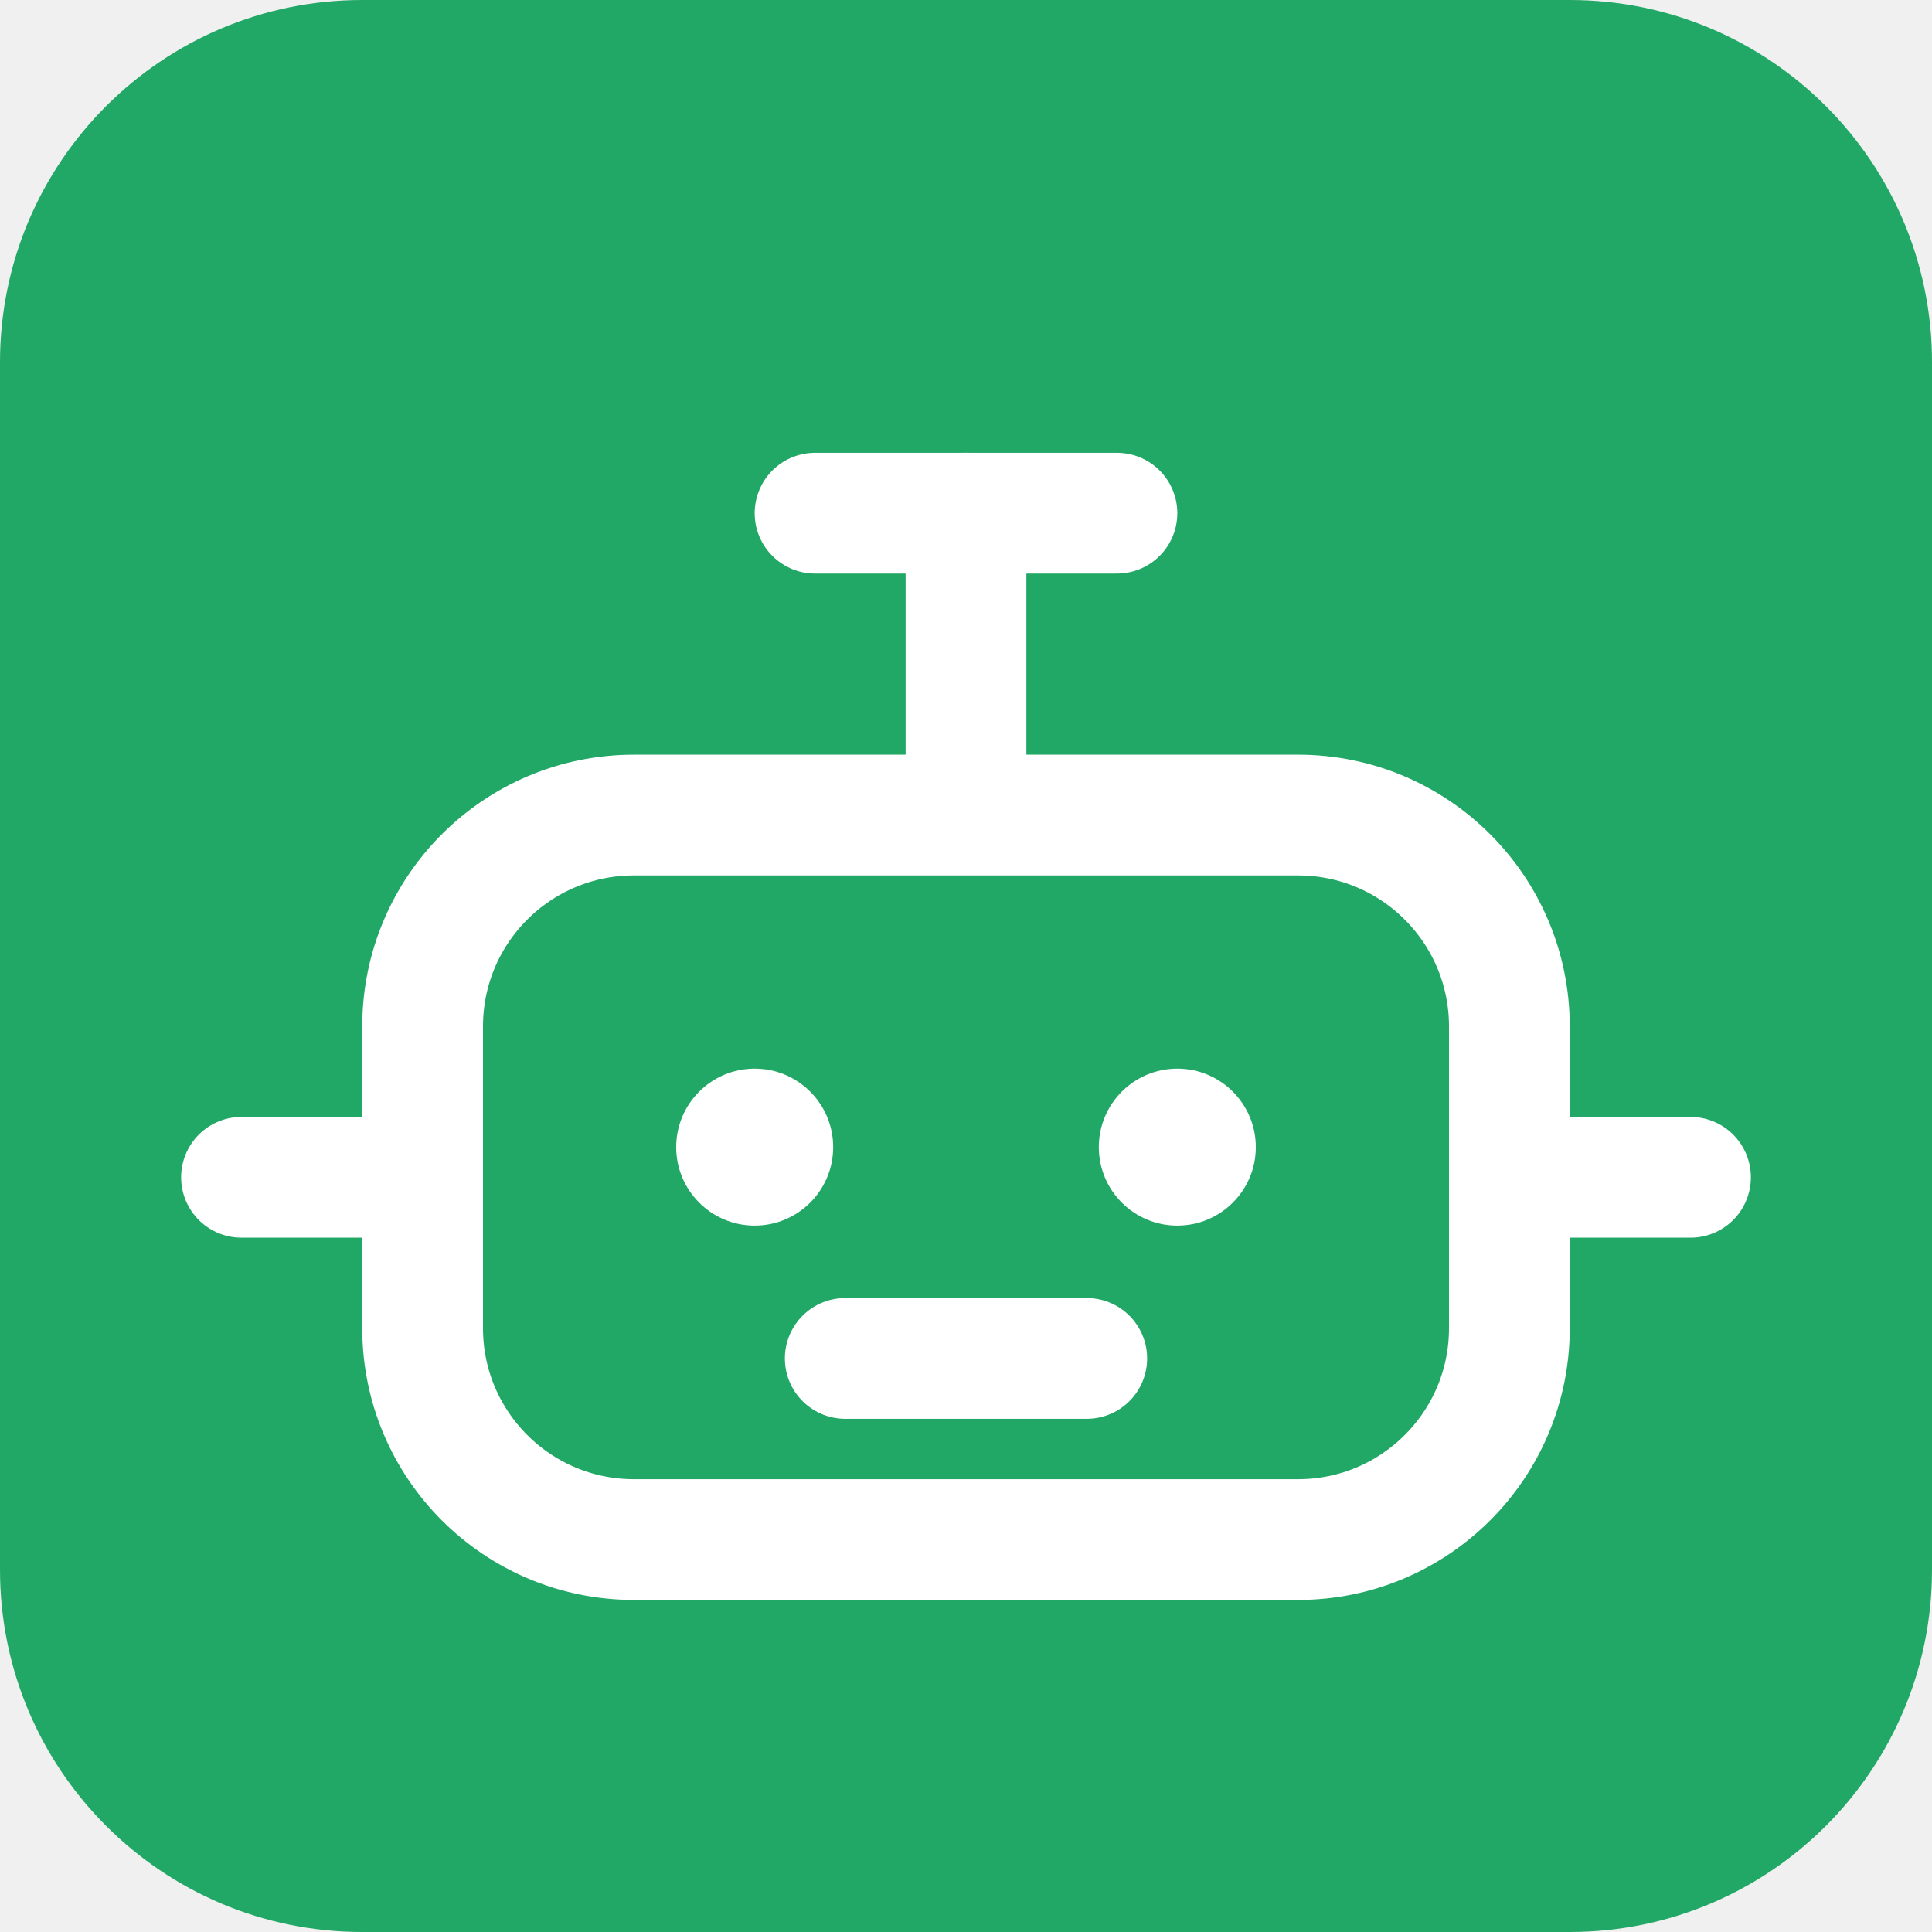
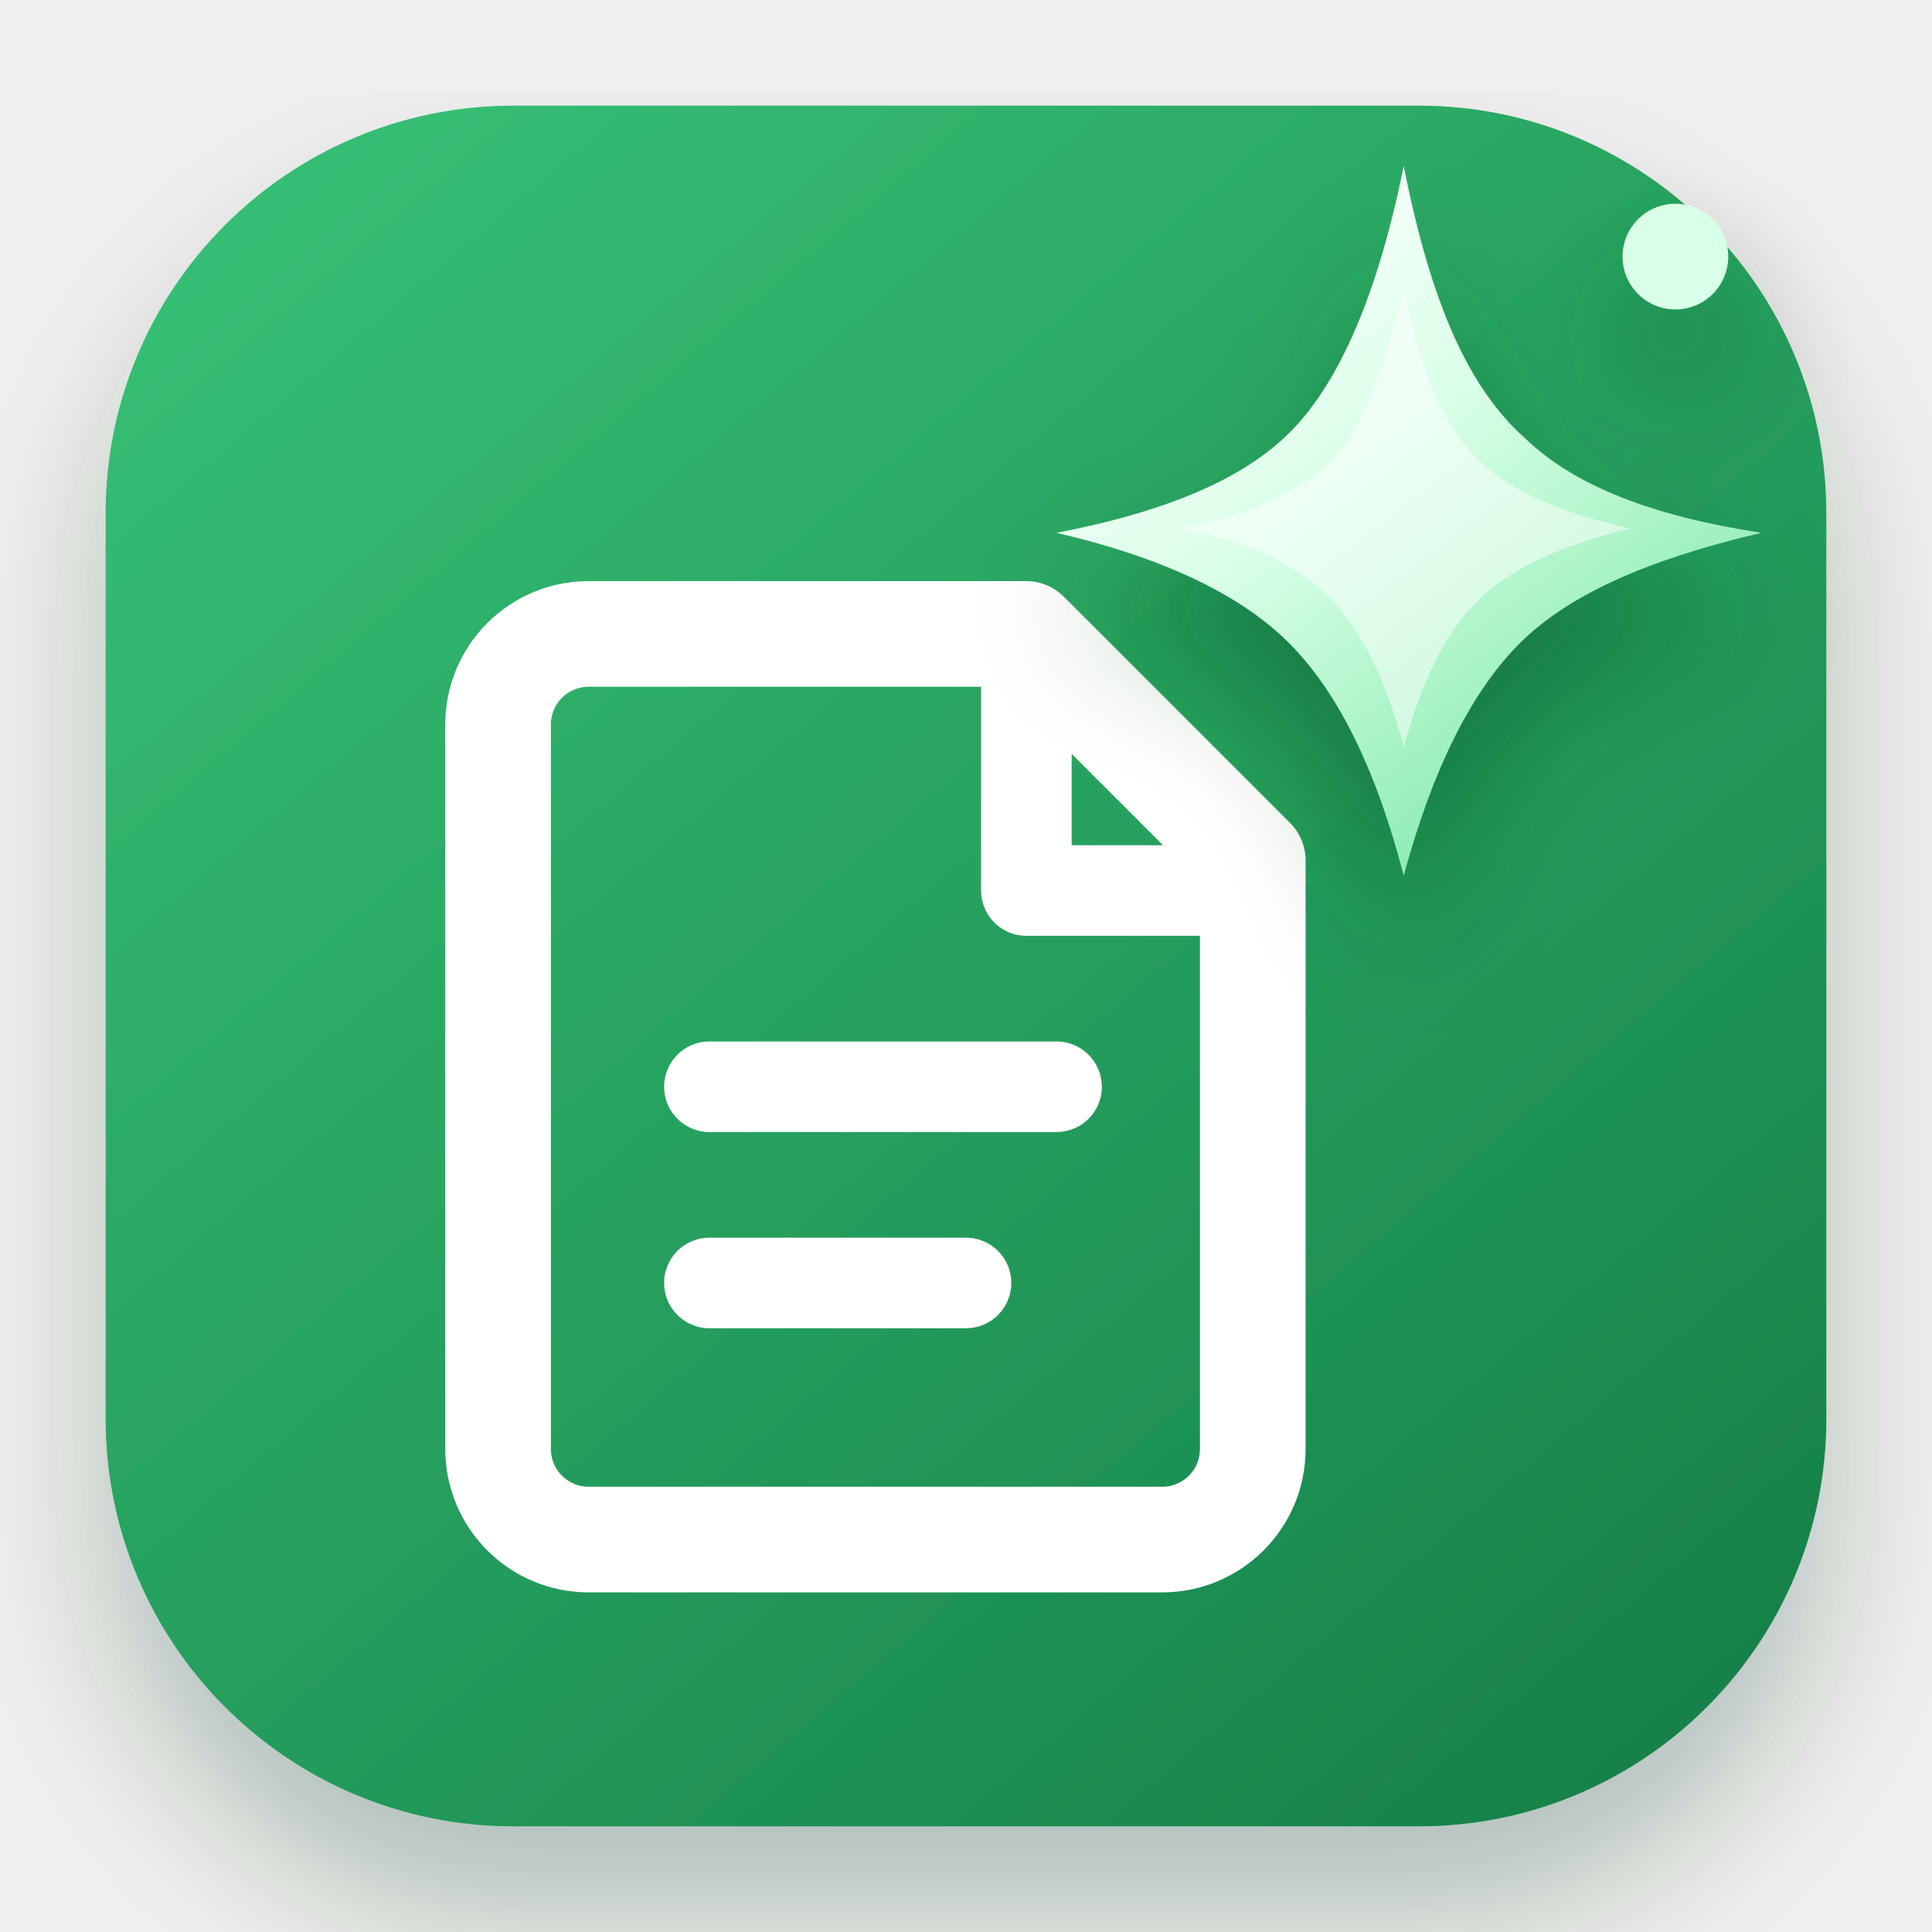
- <svg xmlns="http://www.w3.org/2000/svg" viewBox="0 0 64 64" role="img" aria-label="Content generator">
-   <rect width="64" height="64" rx="12" fill="#22a866" />
-   <g fill="none" stroke="#ffffff" stroke-linecap="round" stroke-linejoin="round">
-     <path d="M32 25v-8" stroke-width="4" />
-     <path d="M27 17h10" stroke-width="4" />
-     <path d="M21 27h22a7 7 0 0 1 7 7v10a7 7 0 0 1-7 7H21a7 7 0 0 1-7-7V34a7 7 0 0 1 7-7Z" stroke-width="4" />
-     <path d="M14 39H8" stroke-width="4" />
-     <path d="M56 39h-6" stroke-width="4" />
-     <path d="M28 45h8" stroke-width="4" />
+ <svg xmlns="http://www.w3.org/2000/svg" viewBox="0 0 128 128" role="img" aria-label="AI Content panel">
+   <defs>
+     <linearGradient id="bg" x1="20" y1="12" x2="110" y2="118" gradientUnits="userSpaceOnUse">
+       <stop stop-color="#35BE73" />
+       <stop offset="1" stop-color="#178149" />
+     </linearGradient>
+     <linearGradient id="spark" x1="78" y1="15" x2="104" y2="49" gradientUnits="userSpaceOnUse">
+       <stop stop-color="#fff" />
+       <stop offset=".48" stop-color="#D8FFE7" />
+       <stop offset="1" stop-color="#91EDB6" />
+     </linearGradient>
+     <filter id="tile-shadow" x="-20%" y="-20%" width="140%" height="150%">
+       <feDropShadow dx="0" dy="6" stdDeviation="5" flood-color="#092F1C" flood-opacity=".26" />
+     </filter>
+     <filter id="spark-shadow" x="-40%" y="-40%" width="180%" height="190%">
+       <feDropShadow dx="0" dy="5" stdDeviation="4" flood-color="#053E1F" flood-opacity=".38" />
+     </filter>
+   </defs>
+   <rect x="7" y="7" width="114" height="114" rx="27" fill="url(#bg)" filter="url(#tile-shadow)" />
+   <g fill="none" stroke="#fff" stroke-linecap="round" stroke-linejoin="round">
+     <path d="M39 42h29l15 15v39a6 6 0 0 1-6 6H39a6 6 0 0 1-6-6V48a6 6 0 0 1 6-6Z" stroke-width="7" />
+     <path d="M68 43v16h14M47 72h23M47 85h17" stroke-width="6" />
  </g>
-   <circle cx="25" cy="38" r="2.6" fill="#ffffff" />
-   <circle cx="39" cy="38" r="2.6" fill="#ffffff" />
+   <g filter="url(#spark-shadow)">
+     <path d="M93 11c1.8 9.1 4.3 14.7 8 18 3.3 3.2 8.5 5.2 15.7 6.3-7.7 1.8-13 4.2-16.2 7.5-3.1 3.2-5.6 8.2-7.5 15.2-1.9-7.3-4.5-12.4-7.8-15.6-3.2-3.1-8.3-5.5-15.2-7.1 7.3-1.4 12.5-3.6 15.6-6.8 3.2-3.3 5.7-9.1 7.4-17.5Z" fill="url(#spark)" />
+     <path d="M93 19c1.1 5.8 2.8 9.5 5.1 11.6 2.1 2 5.4 3.4 9.9 4.4-4.8 1.2-8.2 2.8-10.2 4.9-2 2-3.6 5.2-4.8 9.6-1.2-4.6-2.9-7.9-5-10-2.1-2.1-5.3-3.6-9.8-4.5 4.6-.9 7.9-2.4 10-4.4 2-2.2 3.6-6 4.8-11.6Z" fill="#fff" fill-opacity=".5" />
+     <circle cx="111" cy="17" r="3.5" fill="#D8FFE7" />
+   </g>
</svg>
